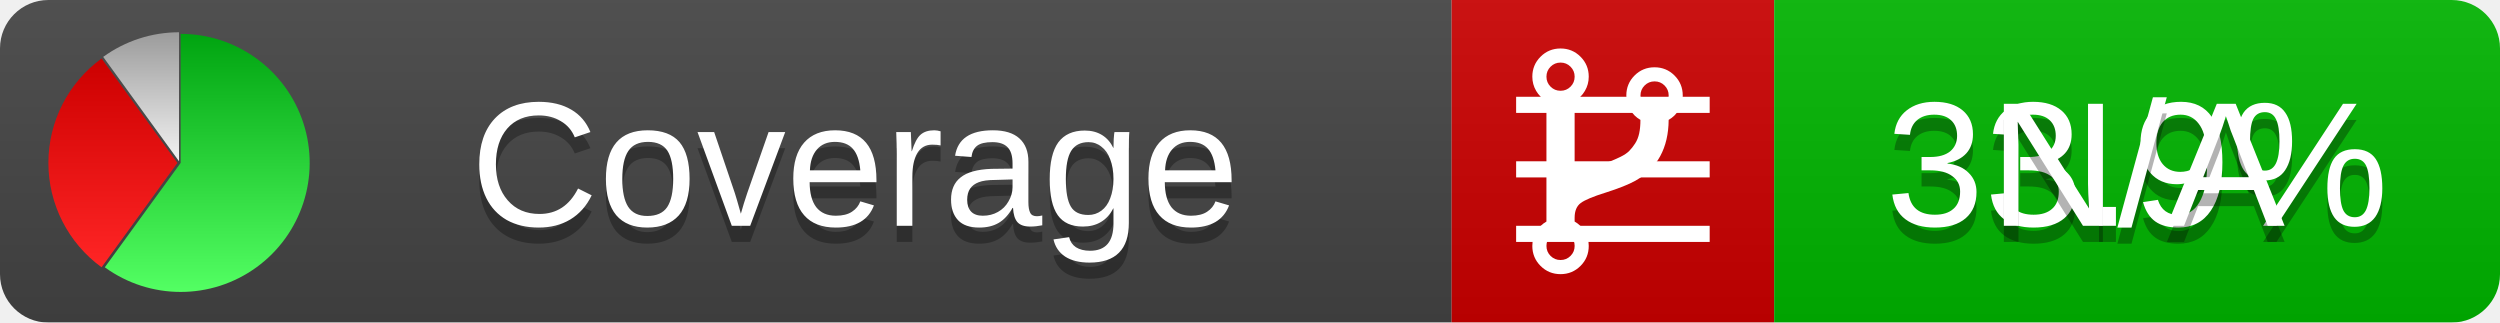
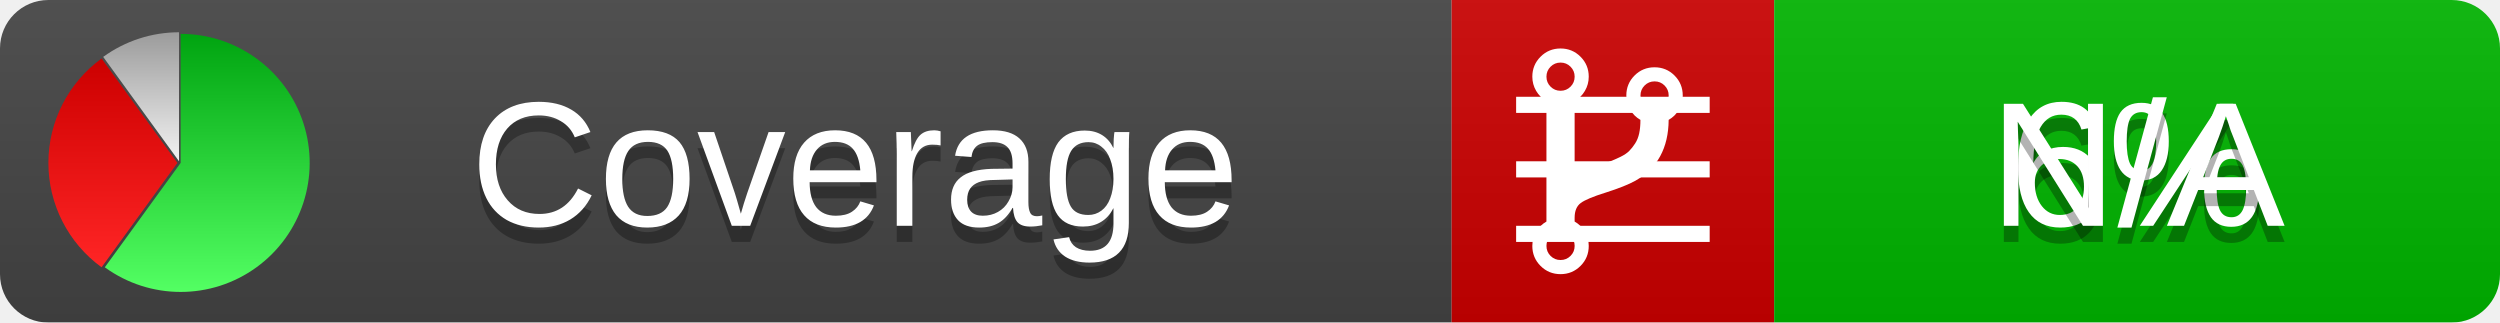
<svg xmlns="http://www.w3.org/2000/svg" xmlns:xlink="http://www.w3.org/1999/xlink" width="155" height="20">
  <style type="text/css">
          
            @keyframes fadeout {
              0 % { visibility: visible; opacity: 1; }
              40% { visibility: visible; opacity: 1; }
              50% { visibility: hidden; opacity: 0; }
              90% { visibility: hidden; opacity: 0; }
              100% { visibility: visible; opacity: 1; }
            }
            @keyframes fadein {
              0% { visibility: hidden; opacity: 0; }
              40% { visibility: hidden; opacity: 0; }
              50% { visibility: visible; opacity: 1; }
              90% { visibility: visible; opacity: 1; }
              100% { visibility: hidden; opacity: 0; }
            }
            .linecoverage {
                animation-duration: 10s;
                animation-name: fadeout;
                animation-iteration-count: infinite;
            }
            .branchcoverage {
                animation-duration: 10s;
                animation-name: fadein;
                animation-iteration-count: infinite;
            }
          
    </style>
  <defs>
    <linearGradient id="gradient" x2="0" y2="100%">
      <stop offset="0" stop-color="#bbb" stop-opacity=".1" />
      <stop offset="1" stop-opacity=".1" />
    </linearGradient>
    <linearGradient id="green" x2="0" y2="100%">
      <stop offset="0" stop-color="#00A410" />
      <stop offset="1" stop-color="#53FF63" />
    </linearGradient>
    <linearGradient id="red" x2="0" y2="100%">
      <stop offset="0" stop-color="#C00" />
      <stop offset="1" stop-color="#FF2525" />
    </linearGradient>
    <linearGradient id="gray" x2="0" y2="100%">
      <stop offset="0" stop-color="#9B9B9B" />
      <stop offset="1" stop-color="#F3F3F3" />
    </linearGradient>
    <mask id="mask">
      <rect width="155" height="20" rx="3" fill="#fff" />
    </mask>
    <g id="icon">
      <path style="fill:url(#green);" d="M205,202.5 l0,-200 a200,200 0 1,1 -117.558,361.803 z" />
      <path style="fill:url(#red);" d="M200,202.5 l-117.558,161.803 a200,200 0 0,1 0,-323.607 z" />
      <path style="fill:url(#gray);" d="M202.5,200 l-117.558,-161.803 a200,200 0 0,1 117.558,-38.196 z" />
    </g>
  </defs>
  <g mask="url(#mask)">
    <rect x="0" y="0" width="90" height="20" fill="#444" />
    <rect x="90" y="0" width="20" height="20" fill="#c00" />
    <rect x="110" y="0" width="45" height="20" fill="#00B600" />
    <rect x="0" y="0" width="155" height="20" fill="url(#gradient)" />
  </g>
  <g>
    <path class="linecoverage" stroke="#fff" d="M94 6.5 h12 M94 10.5 h12 M94 14.5 h12" />
    <path class="branchcoverage" fill="#fff" d="m 97.628,15.247 q 0,-0.364 -0.255,-0.619 -0.255,-0.255 -0.619,-0.255 -0.364,0 -0.619,0.255 -0.255,0.255 -0.255,0.619 0,0.364 0.255,0.619 0.255,0.255 0.619,0.255 0.364,0 0.619,-0.255 0.255,-0.255 0.255,-0.619 z m 0,-10.493 q 0,-0.364 -0.255,-0.619 -0.255,-0.255 -0.619,-0.255 -0.364,0 -0.619,0.255 -0.255,0.255 -0.255,0.619 0,0.364 0.255,0.619 0.255,0.255 0.619,0.255 0.364,0 0.619,-0.255 0.255,-0.255 0.255,-0.619 z m 5.83,1.166 q 0,-0.364 -0.255,-0.619 -0.255,-0.255 -0.619,-0.255 -0.364,0 -0.619,0.255 -0.255,0.255 -0.255,0.619 0,0.364 0.255,0.619 0.255,0.255 0.619,0.255 0.364,0 0.619,-0.255 0.255,-0.255 0.255,-0.619 z m 0.874,0 q 0,0.474 -0.237,0.879 -0.237,0.405 -0.638,0.633 -0.018,2.614 -2.059,3.771 -0.619,0.346 -1.849,0.738 -1.166,0.364 -1.544,0.647 -0.378,0.282 -0.378,0.911 l 0,0.237 q 0.401,0.228 0.638,0.633 0.237,0.405 0.237,0.879 0,0.729 -0.51,1.239 -0.51,0.51 -1.239,0.51 -0.729,0 -1.239,-0.51 -0.51,-0.51 -0.51,-1.239 0,-0.474 0.237,-0.879 0.237,-0.405 0.638,-0.633 l 0,-7.469 q -0.401,-0.228 -0.638,-0.633 -0.237,-0.405 -0.237,-0.879 0,-0.729 0.51,-1.239 0.51,-0.51 1.239,-0.51 0.729,0 1.239,0.51 0.51,0.51 0.51,1.239 0,0.474 -0.237,0.879 -0.237,0.405 -0.638,0.633 l 0,4.527 q 0.492,-0.237 1.403,-0.519 0.501,-0.155 0.797,-0.269 0.296,-0.114 0.642,-0.282 0.346,-0.169 0.537,-0.36 0.191,-0.191 0.369,-0.465 0.178,-0.273 0.255,-0.633 0.077,-0.36 0.077,-0.833 -0.401,-0.228 -0.638,-0.633 -0.237,-0.405 -0.237,-0.879 0,-0.729 0.51,-1.239 0.51,-0.51 1.239,-0.51 0.729,0 1.239,0.51 0.51,0.51 0.51,1.239 z" />
  </g>
  <g fill="#fff" text-anchor="middle" font-family="Verdana,Arial,Geneva,sans-serif" font-size="11">
    <a xlink:href="https://github.com/danielpalme/ReportGenerator" target="_top">
      <use xlink:href="#icon" transform="translate(3,2) scale(.04)" />
    </a>
    <text x="53" y="15" fill="#010101" fill-opacity=".3">Coverage</text>
    <text x="53" y="14" fill="#fff">Coverage</text>
-     <text class="linecoverage" x="132.5" y="15" fill="#010101" fill-opacity=".3">33.9%</text>
-     <text class="linecoverage" x="132.5" y="14">33.9%</text>
+     <text class="linecoverage" x="132.5" y="15" fill="#010101" fill-opacity=".3">6%</text>
+     <text class="linecoverage" x="132.5" y="14">6%</text>
    <text class="branchcoverage" x="132.5" y="15" fill="#010101" fill-opacity=".3">N/A</text>
    <text class="branchcoverage" x="132.5" y="14">N/A</text>
  </g>
  <g>
    <rect class="linecoverage" x="90" y="0" width="65" height="20" fill-opacity="0" />
    <rect class="branchcoverage" x="90" y="0" width="65" height="20" fill-opacity="0" />
  </g>
</svg>
